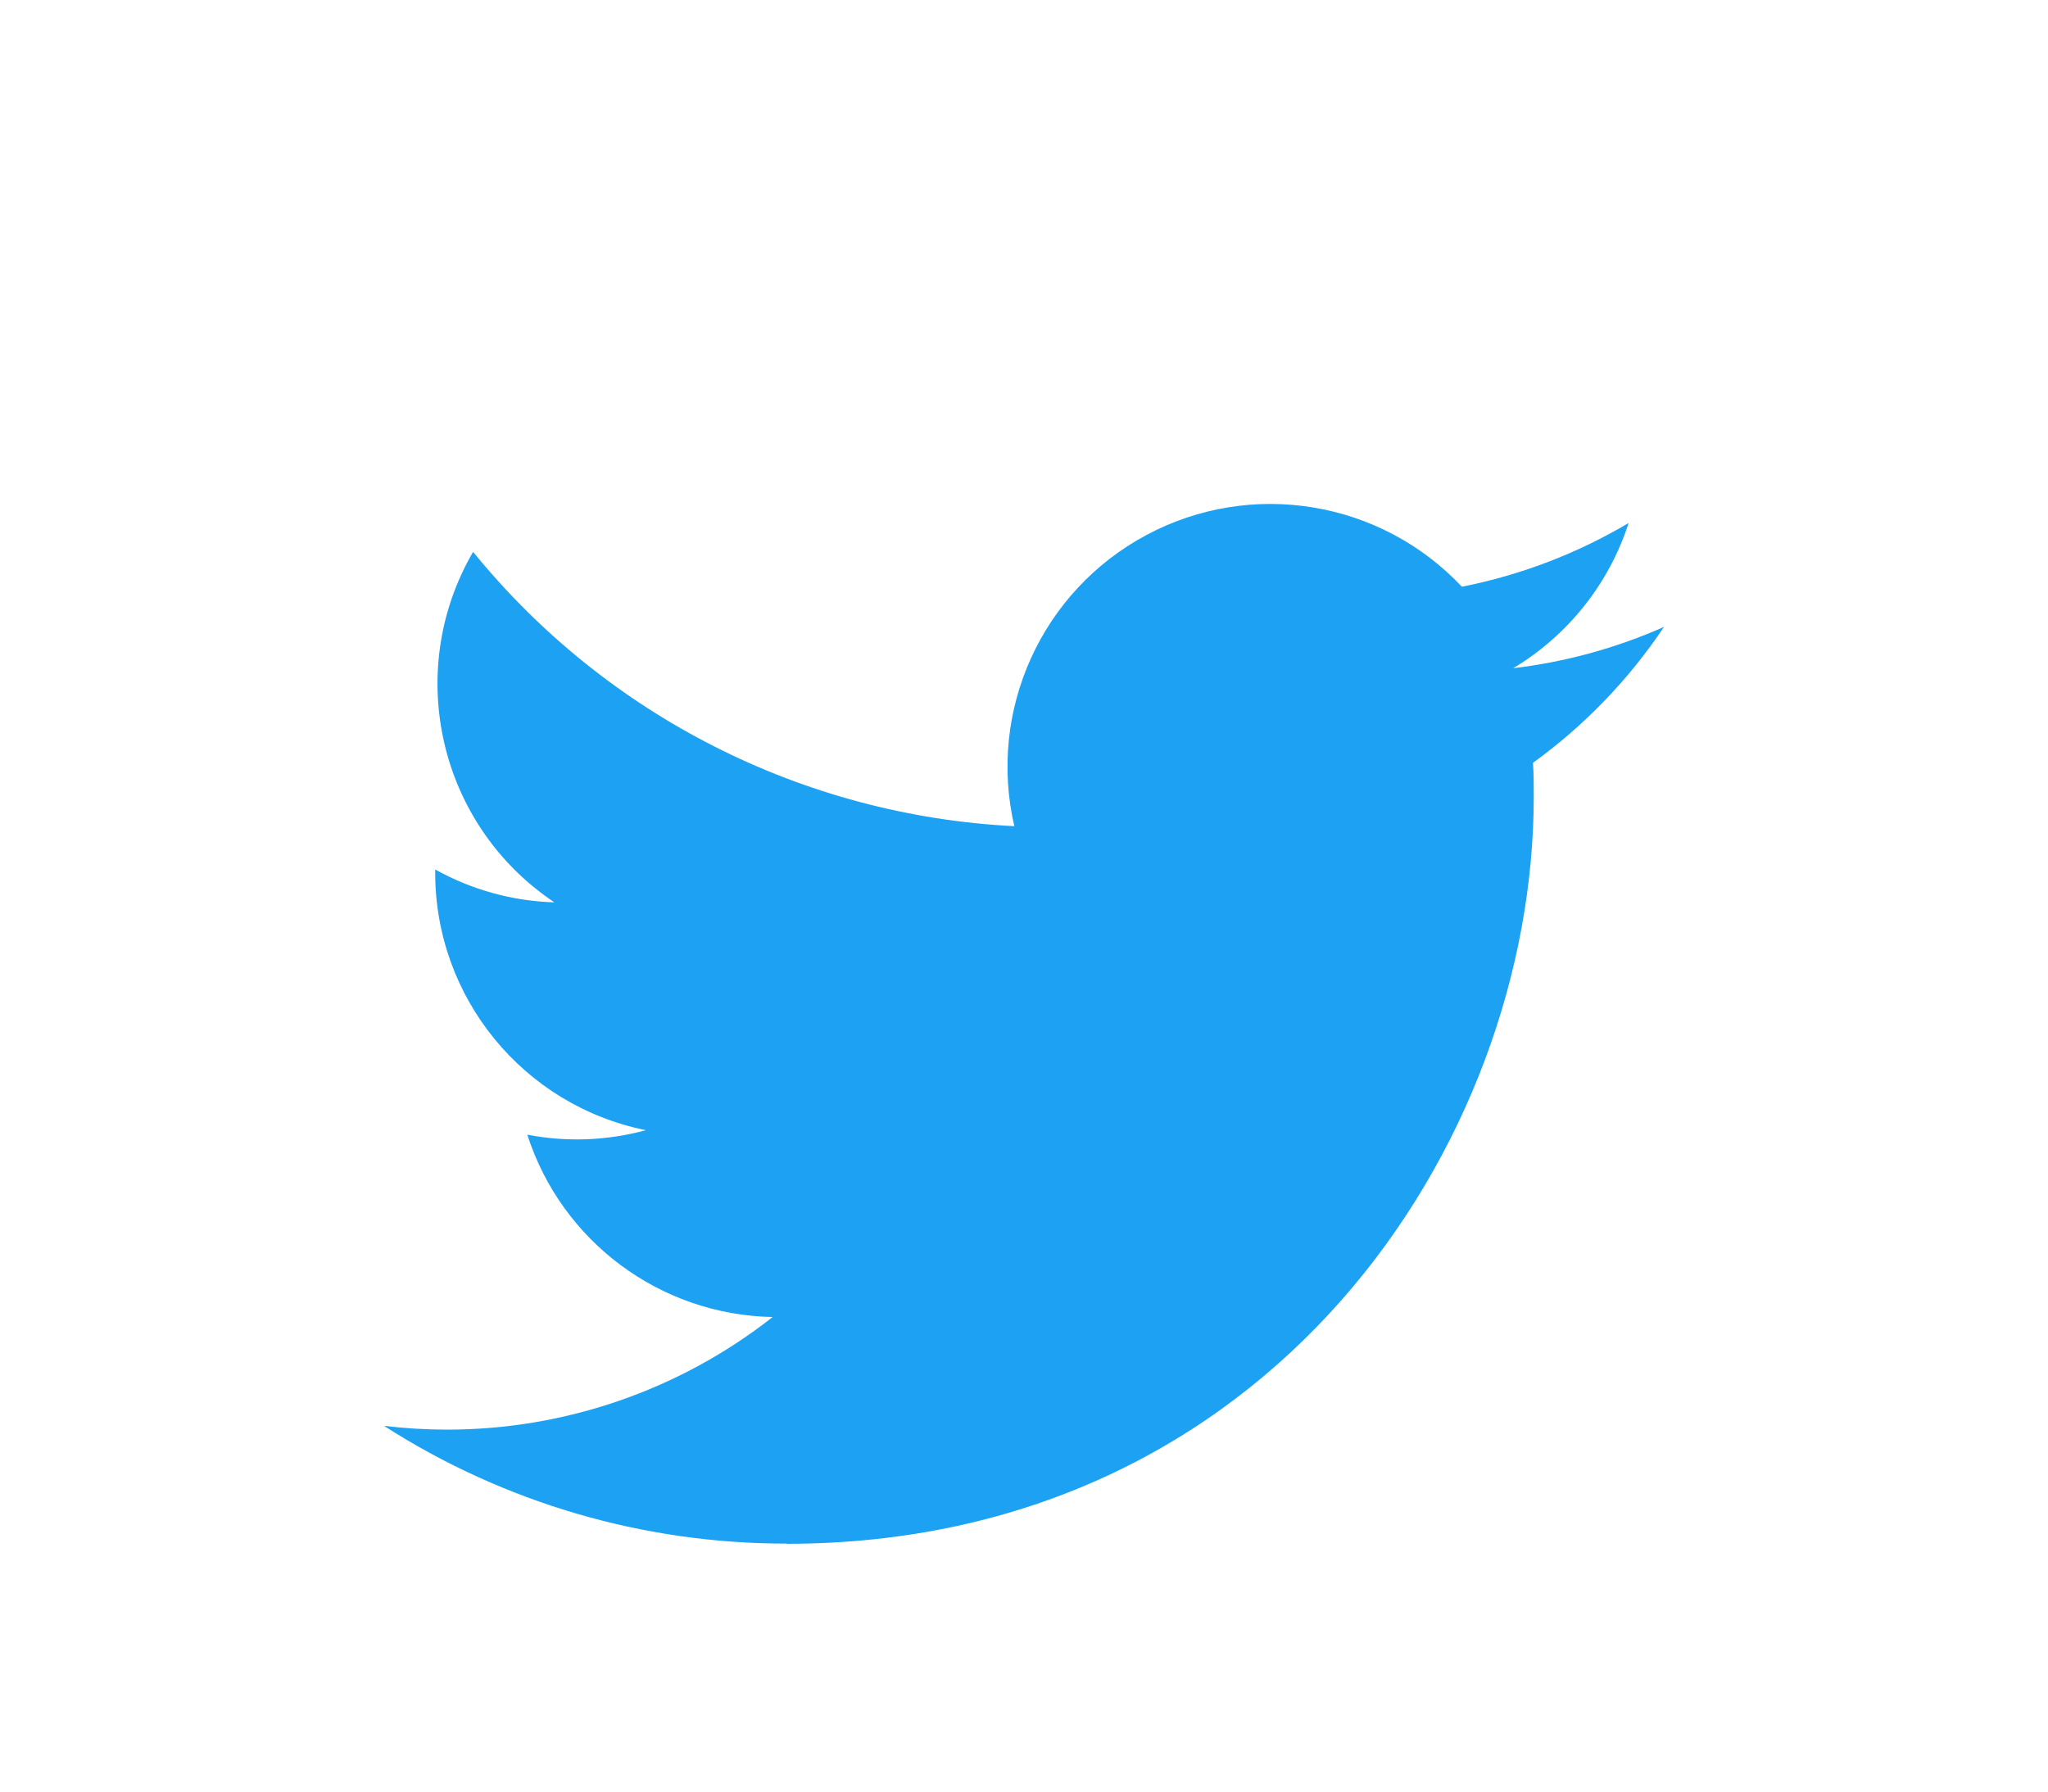
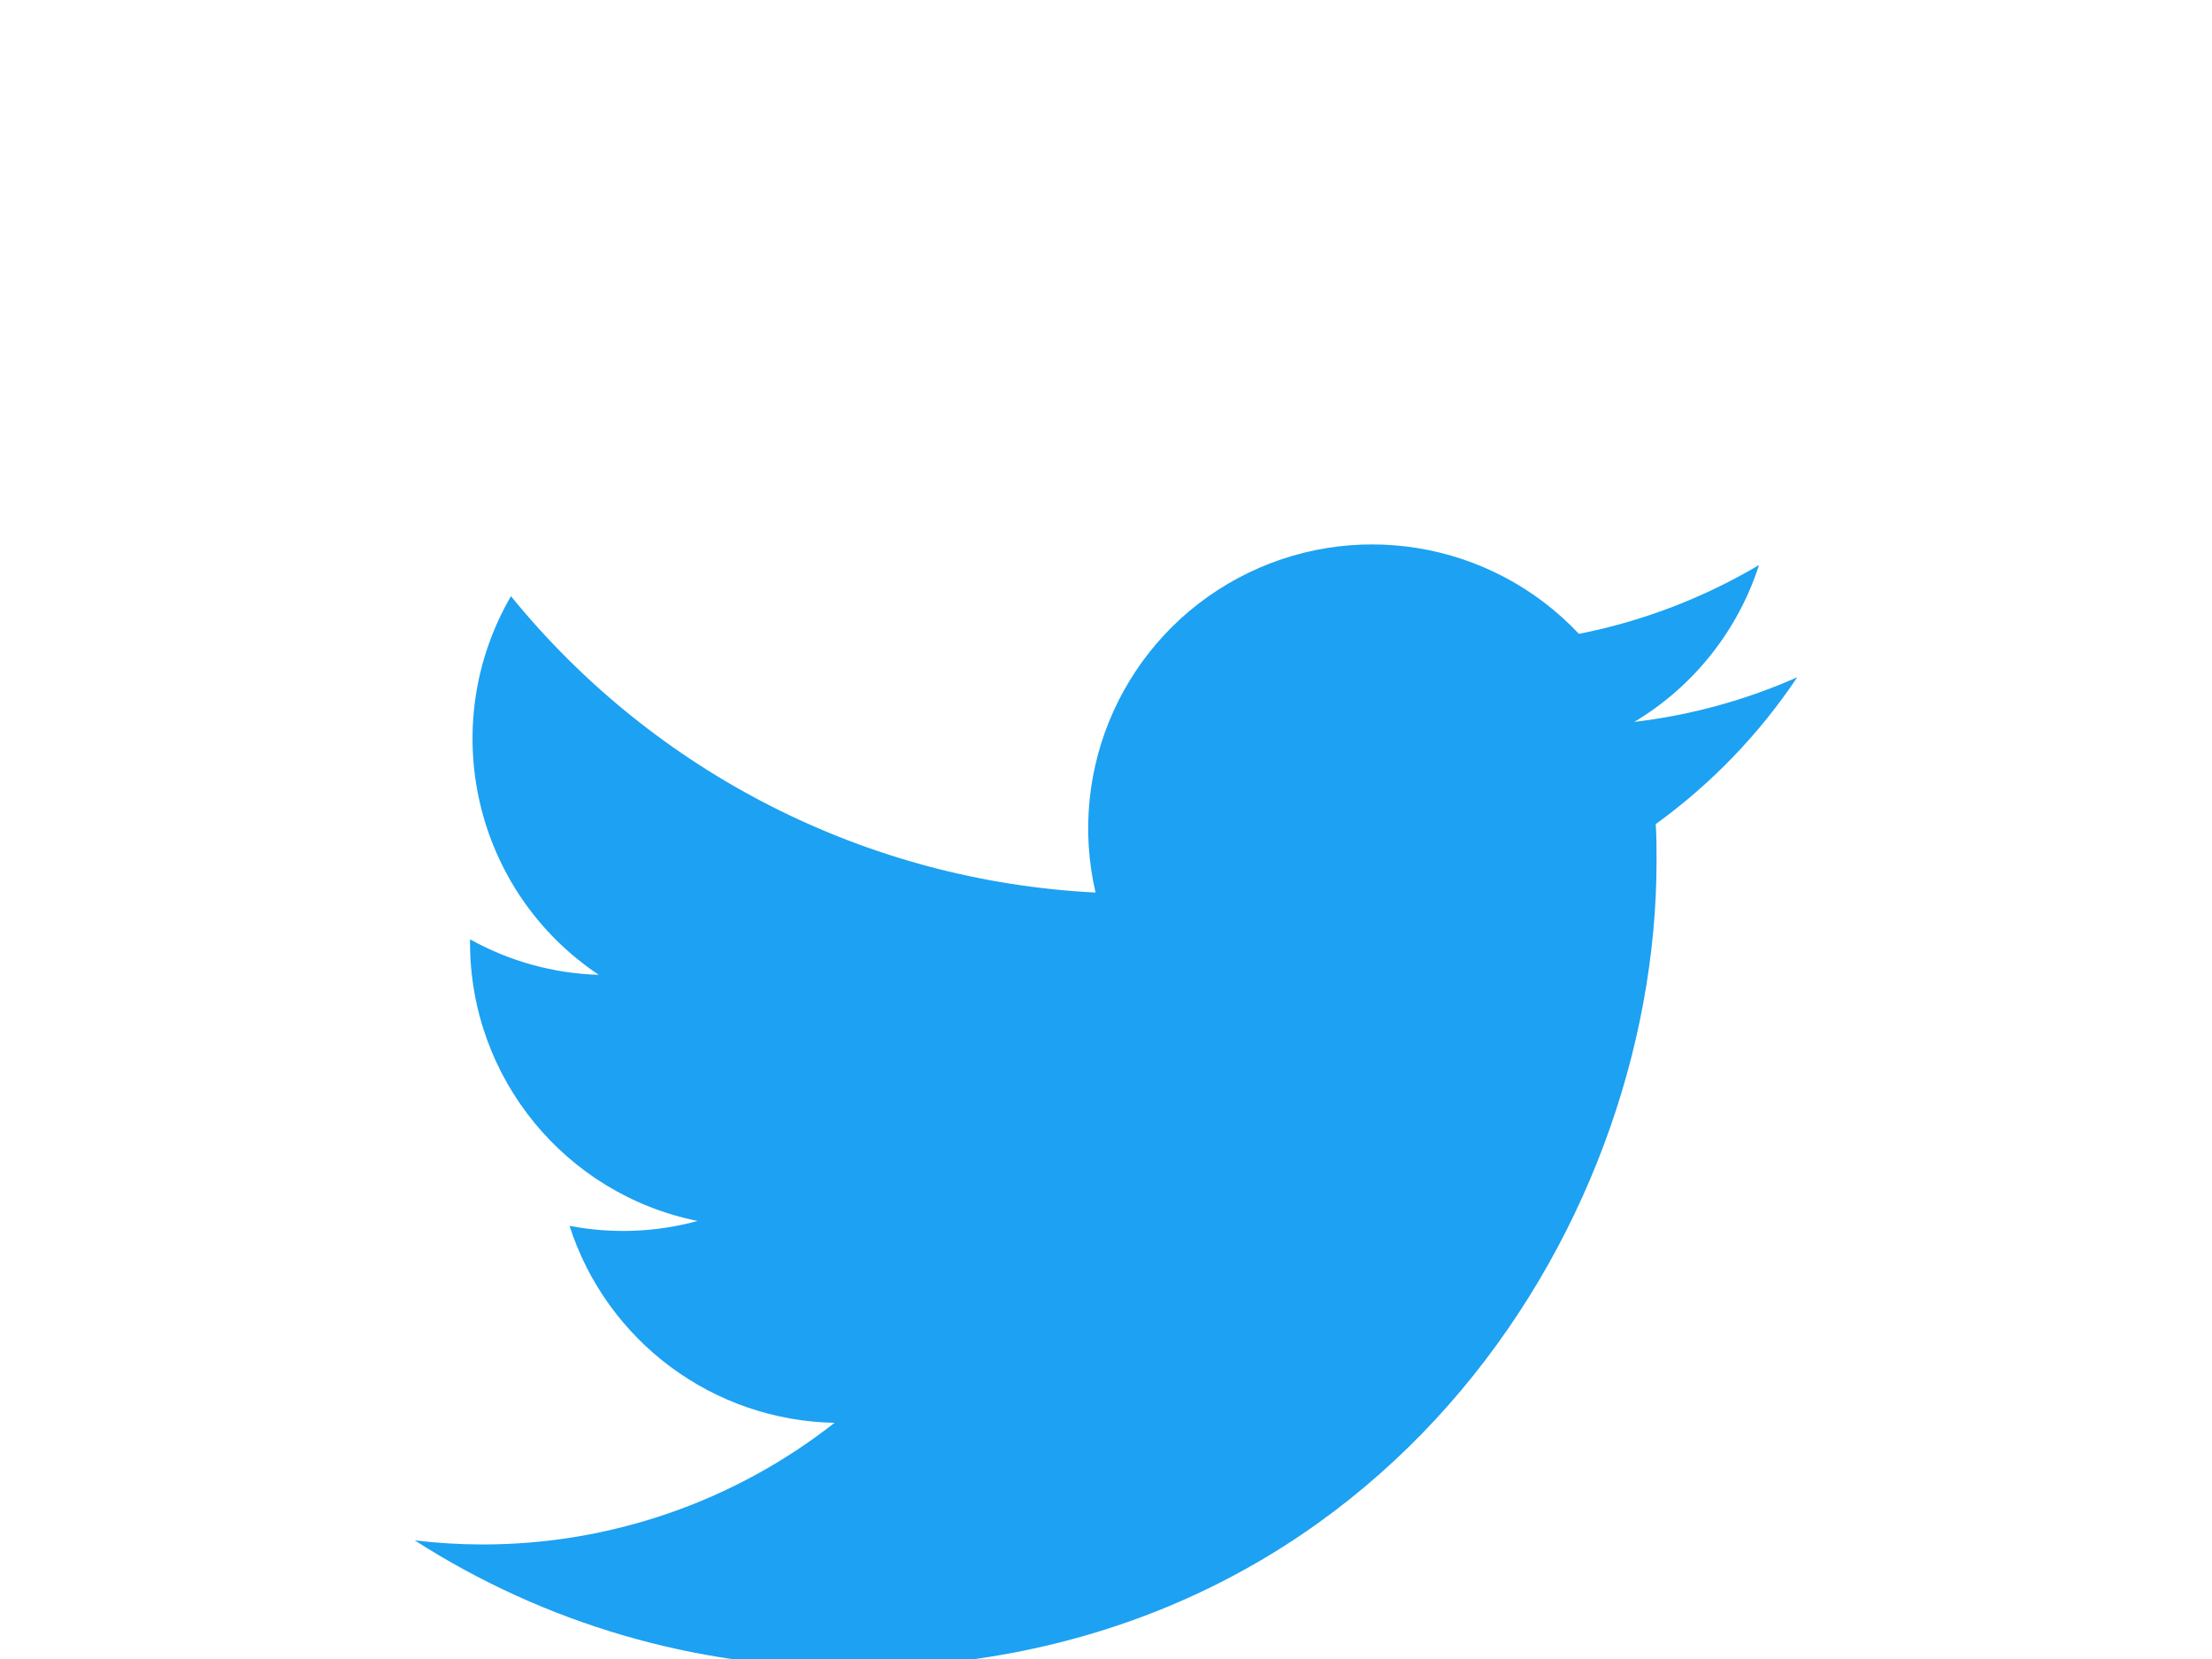
- <svg xmlns="http://www.w3.org/2000/svg" id="Logo_FIXED" data-name="Logo — FIXED" viewBox="0 0 400 350">
+ <svg xmlns="http://www.w3.org/2000/svg" id="Logo_FIXED" data-name="Logo — FIXED" viewBox="0 0 400 300">
  <defs>
    <style>.cls-1{fill:none;}.cls-2{fill:#1da1f2;}</style>
  </defs>
  <rect class="cls-1" width="400" height="400" />
  <path class="cls-2" d="M153.62,301.59c94.34,0,145.94-78.16,145.94-145.94,0-2.22,0-4.43-.15-6.63A104.36,104.36,0,0,0,325,122.47a102.38,102.38,0,0,1-29.46,8.07,51.47,51.47,0,0,0,22.55-28.37,102.79,102.79,0,0,1-32.57,12.45,51.34,51.34,0,0,0-87.41,46.78A145.62,145.62,0,0,1,92.4,107.81a51.33,51.33,0,0,0,15.88,68.47A50.91,50.91,0,0,1,85,169.86c0,.21,0,.43,0,.65a51.31,51.31,0,0,0,41.15,50.28,51.21,51.21,0,0,1-23.16.88,51.35,51.35,0,0,0,47.92,35.62,102.92,102.92,0,0,1-63.7,22A104.41,104.41,0,0,1,75,278.55a145.21,145.21,0,0,0,78.62,23" />
</svg>
